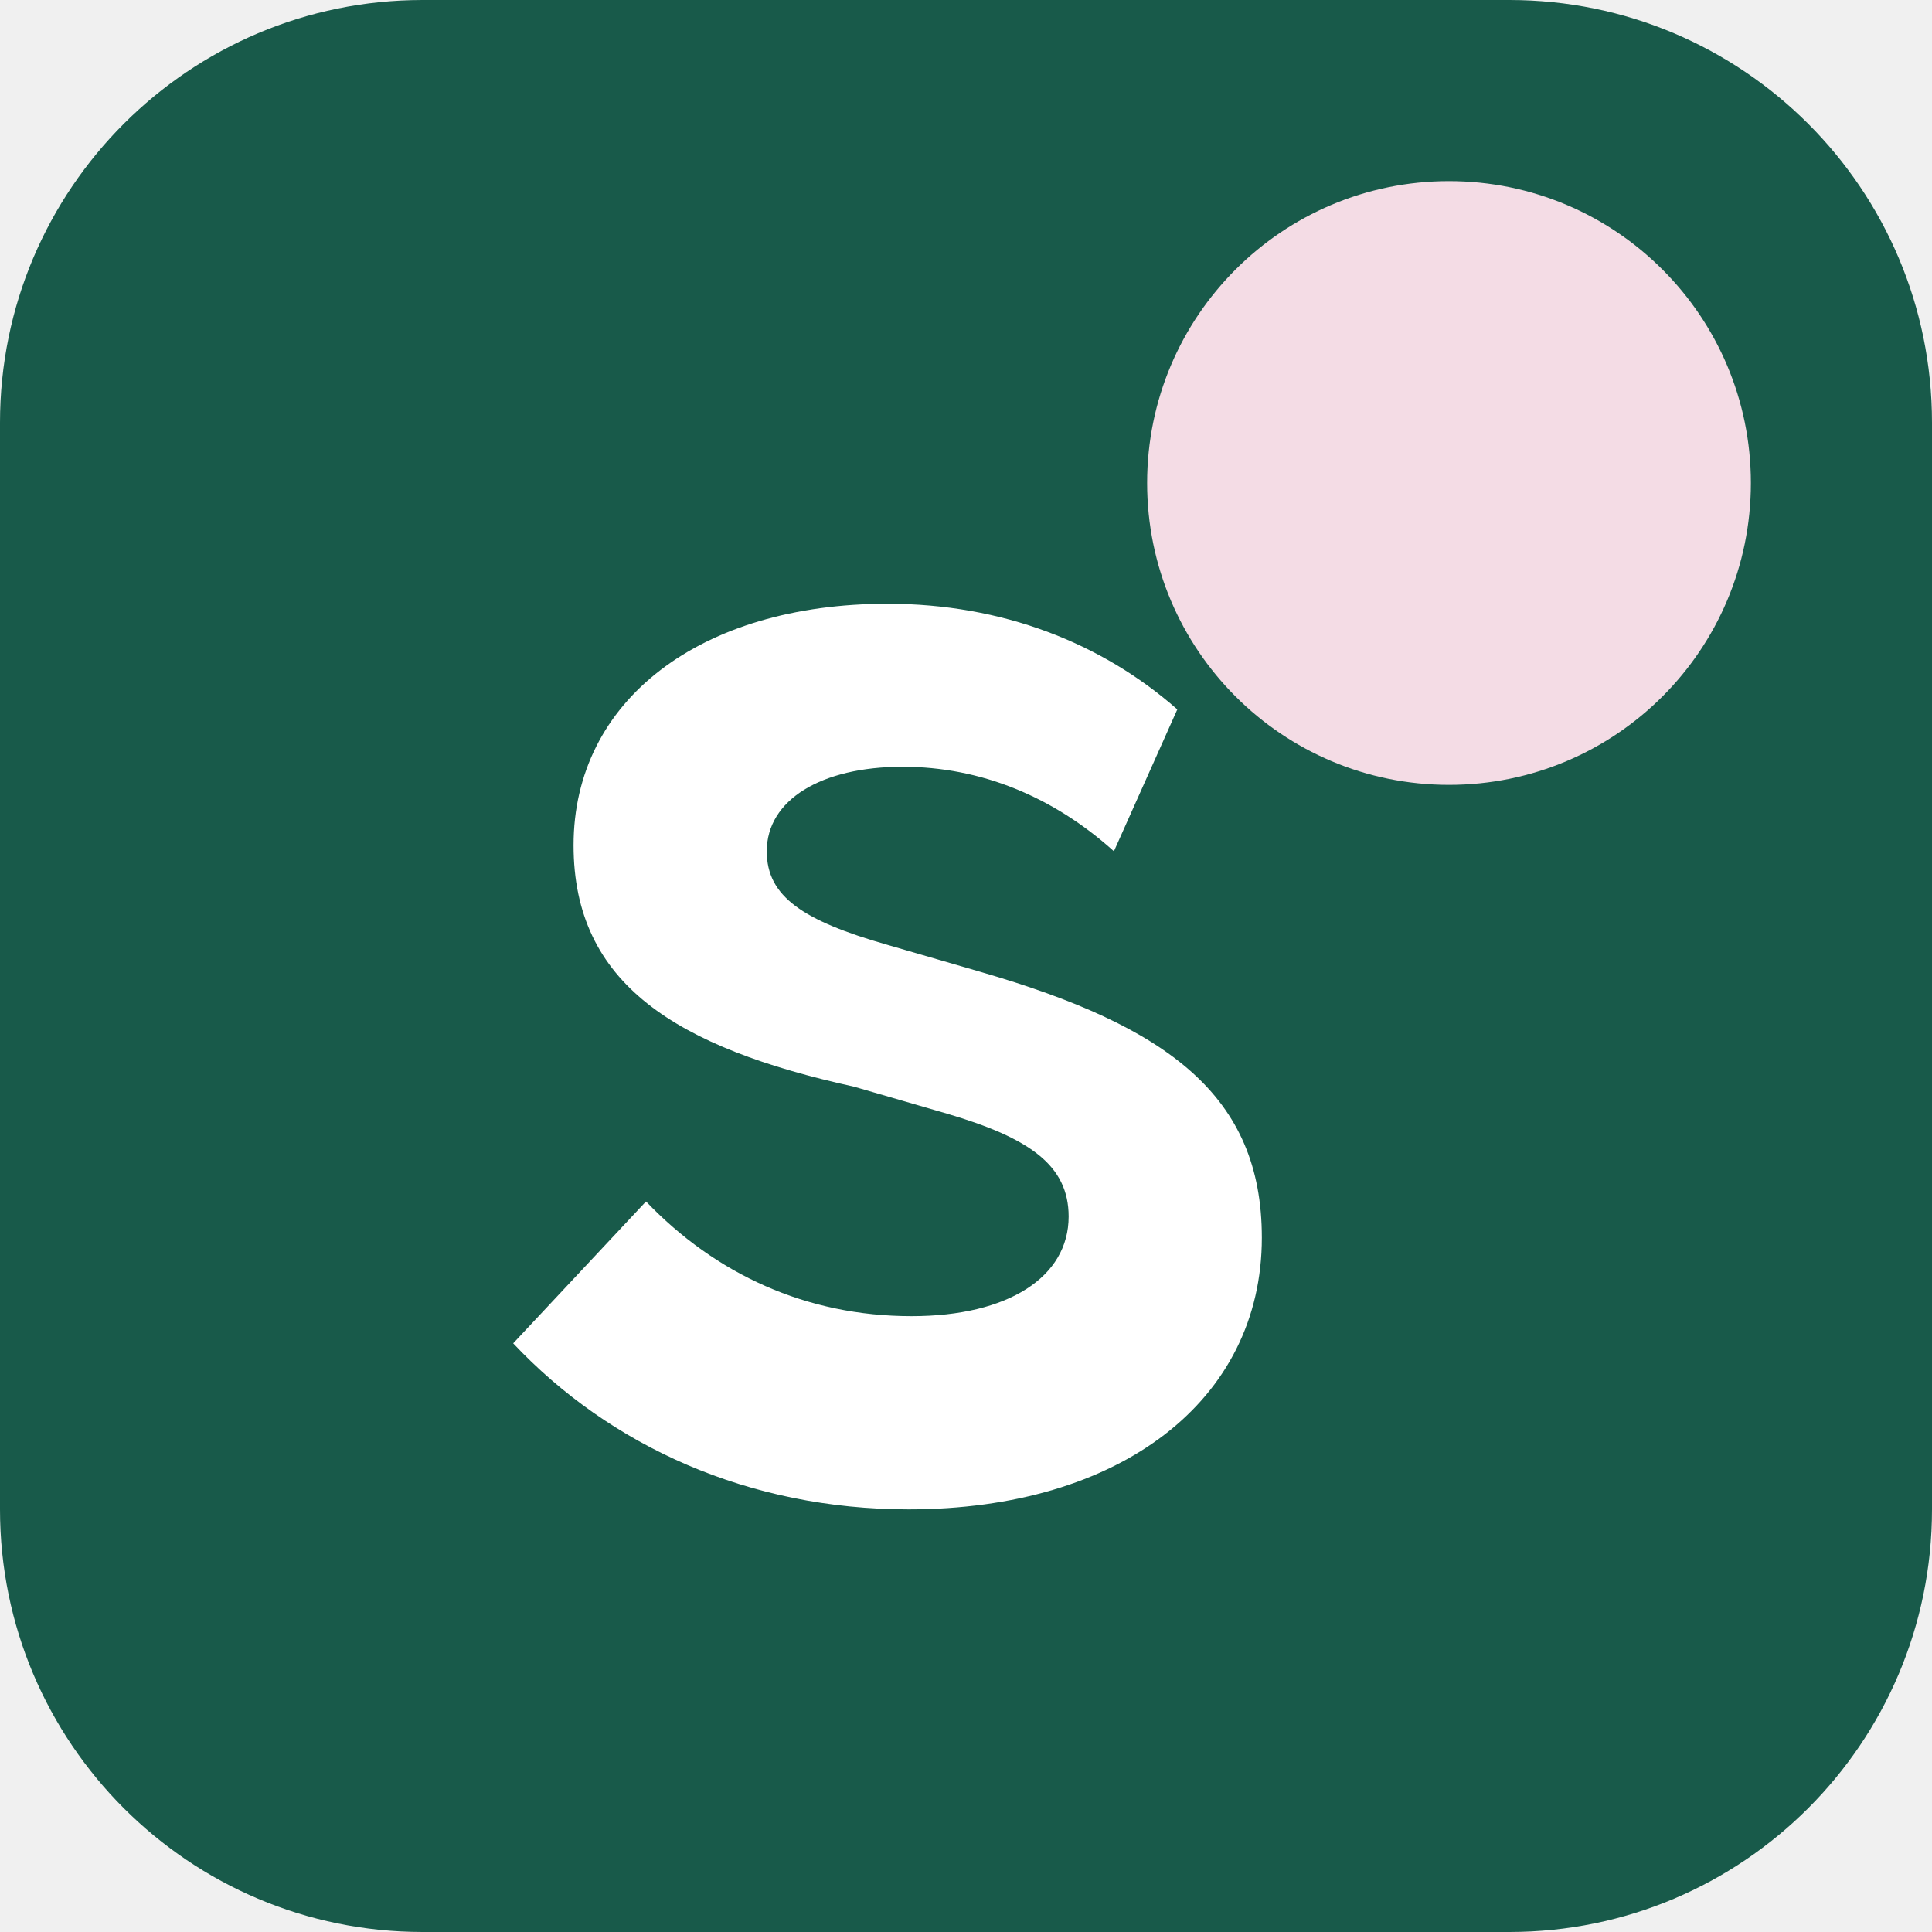
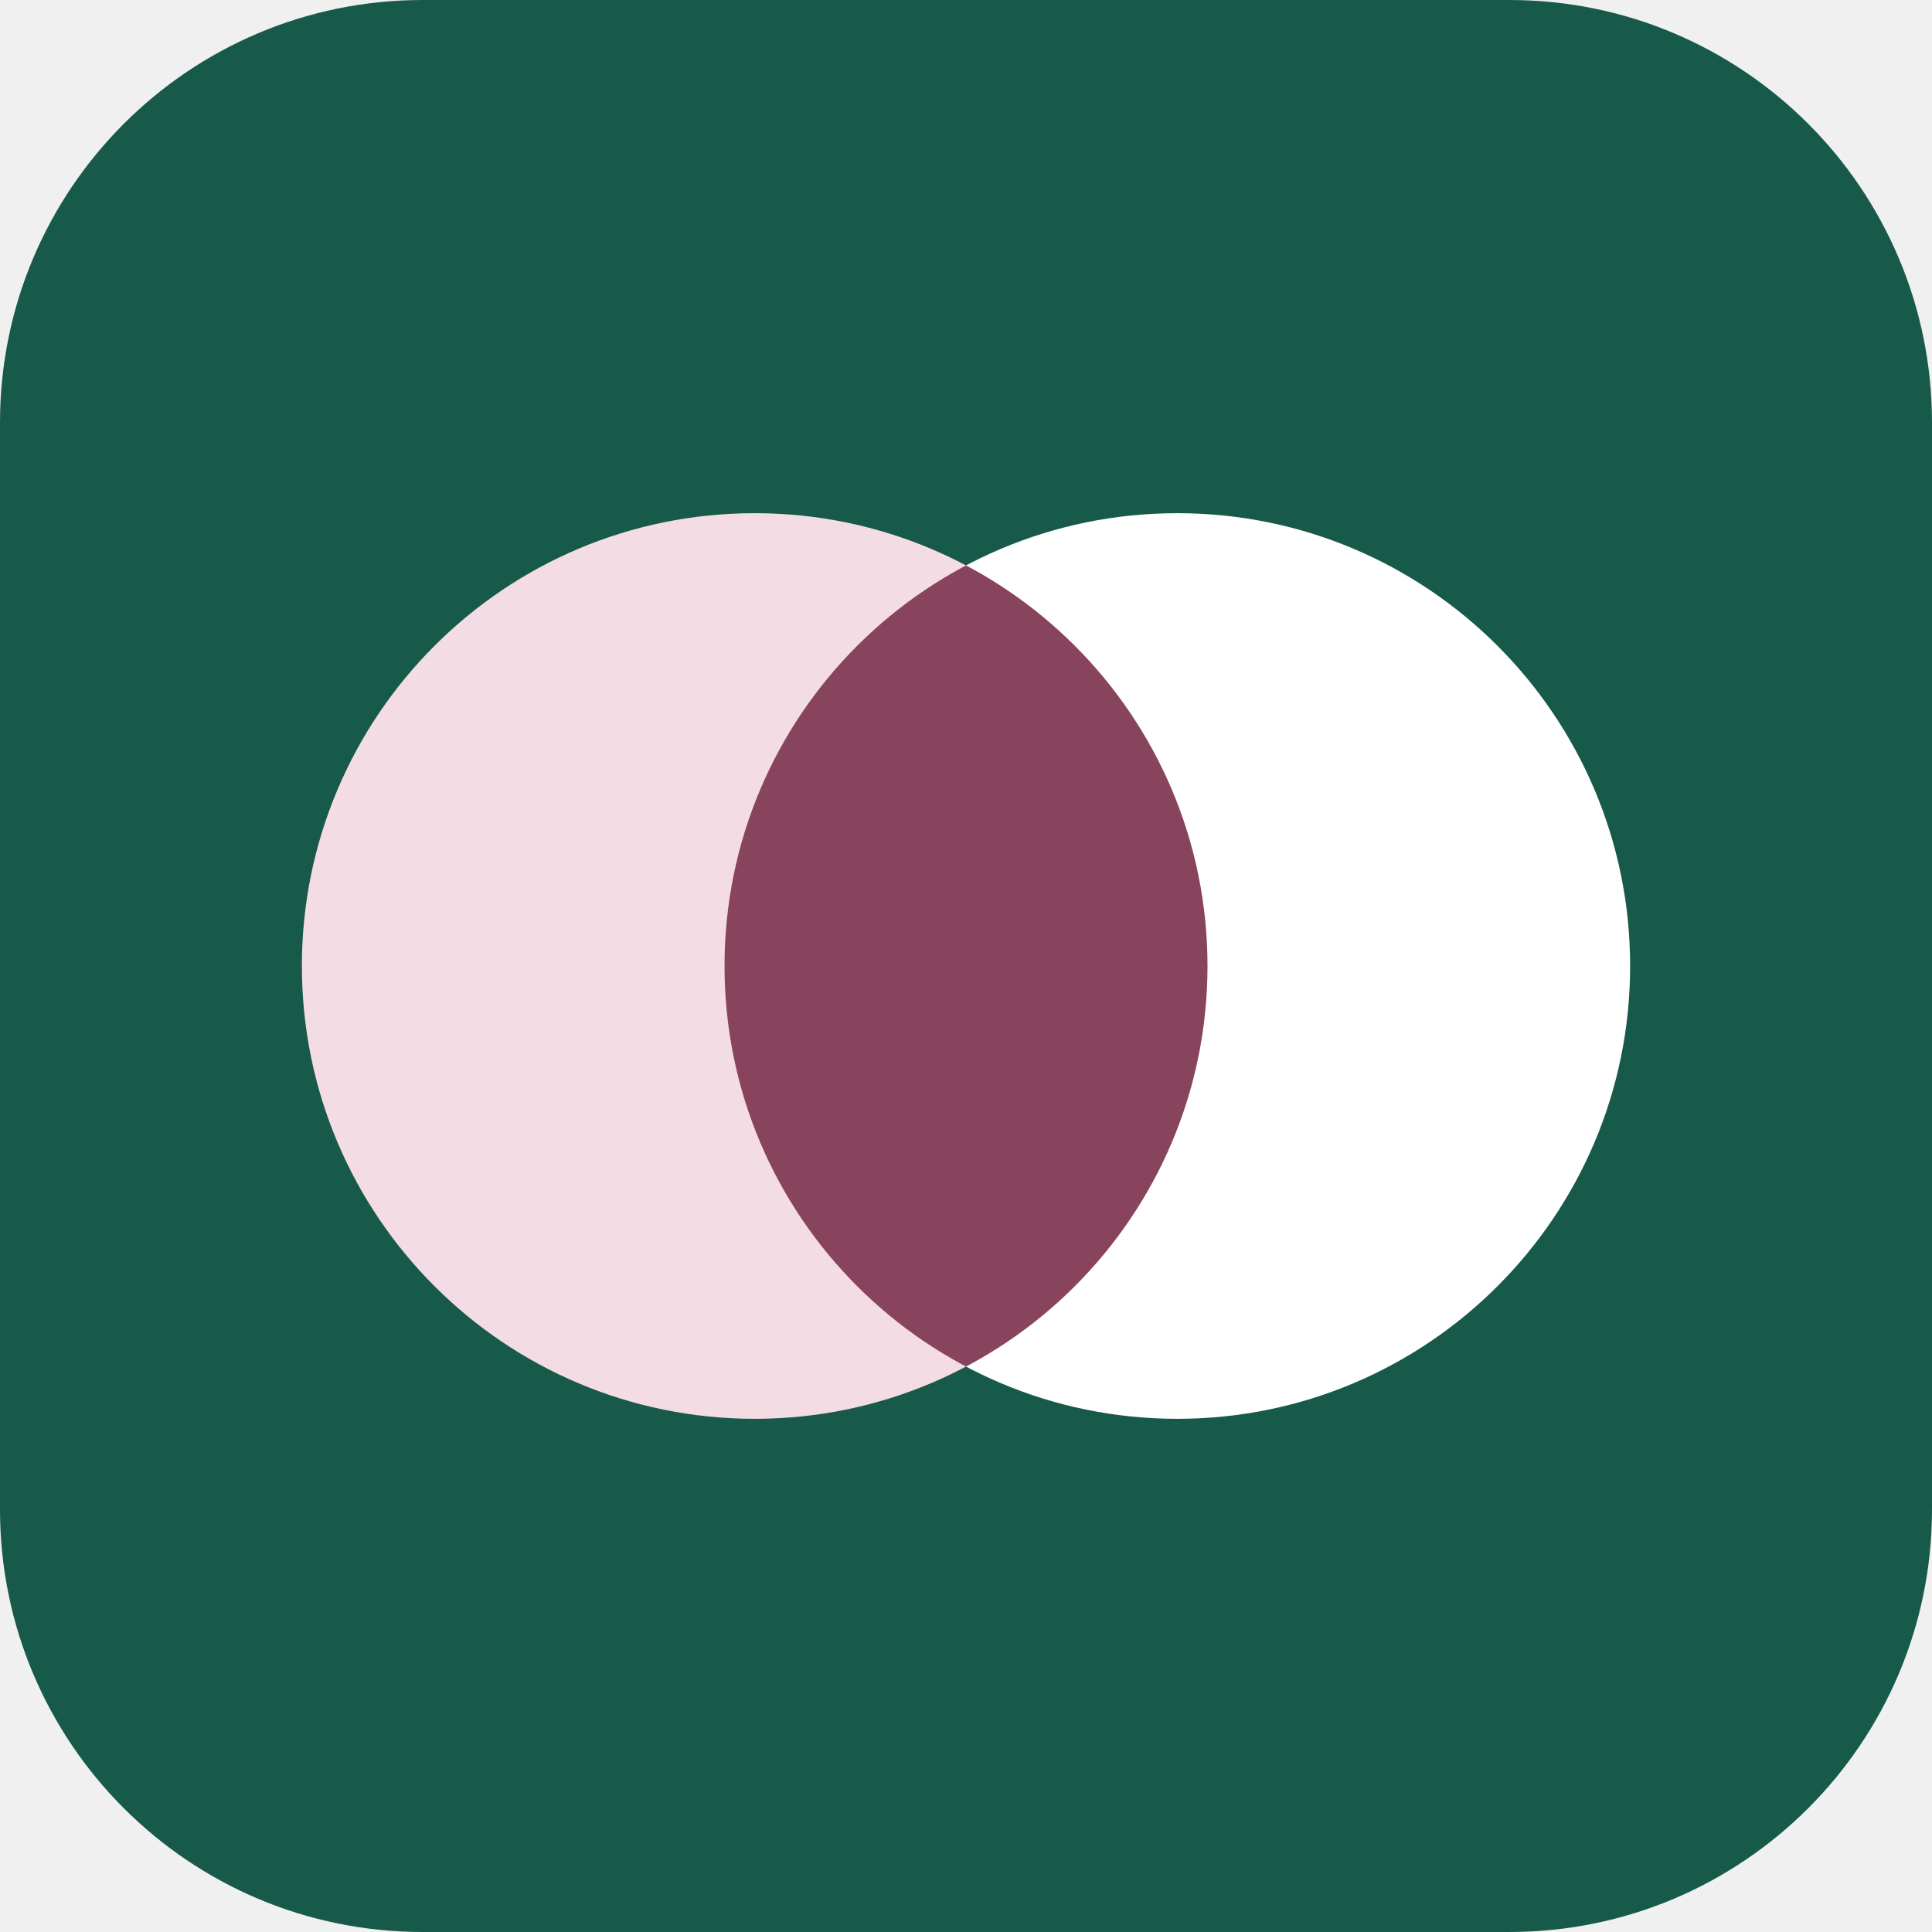
<svg xmlns="http://www.w3.org/2000/svg" viewBox="0 0 64 64">
+   <defs>
+     <clipPath id="overlap">
+       <circle cx="25" cy="32" r="15" />
+     </clipPath>
+   </defs>
  <rect width="64" height="64" rx="14" fill="#185A4A" />
-   <circle cx="48" cy="16" r="10" fill="#F4DCE5" />
-   <path d="M39 23.5c-2.5-2.2-5.8-3.5-9.6-3.5-6.2 0-10.4 3.2-10.4 8 0 4.6 3.4 6.7 9.3 8l3.1.9c2.7.8 4 1.7 4 3.4 0 2-2 3.3-5.2 3.3-3.5 0-6.5-1.4-8.8-3.8L17 44.5c3.2 3.4 7.8 5.5 13.1 5.5 7 0 11.7-3.6 11.7-9 0-4.7-3.1-7-9.3-8.8l-3.1-.9c-2.8-.8-4-1.6-4-3.1 0-1.7 1.8-2.8 4.5-2.8 2.6 0 5 1 7 2.8l2.1-4.7Z" fill="#fff" />
+   <circle cx="25" cy="32" r="15" fill="#F4DCE5" />
+   <circle cx="39" cy="32" r="15" fill="#FFFFFF" />
+   <g clip-path="url(#overlap)">
+     <circle cx="39" cy="32" r="15" fill="#88445C" />
+   </g>
</svg>
